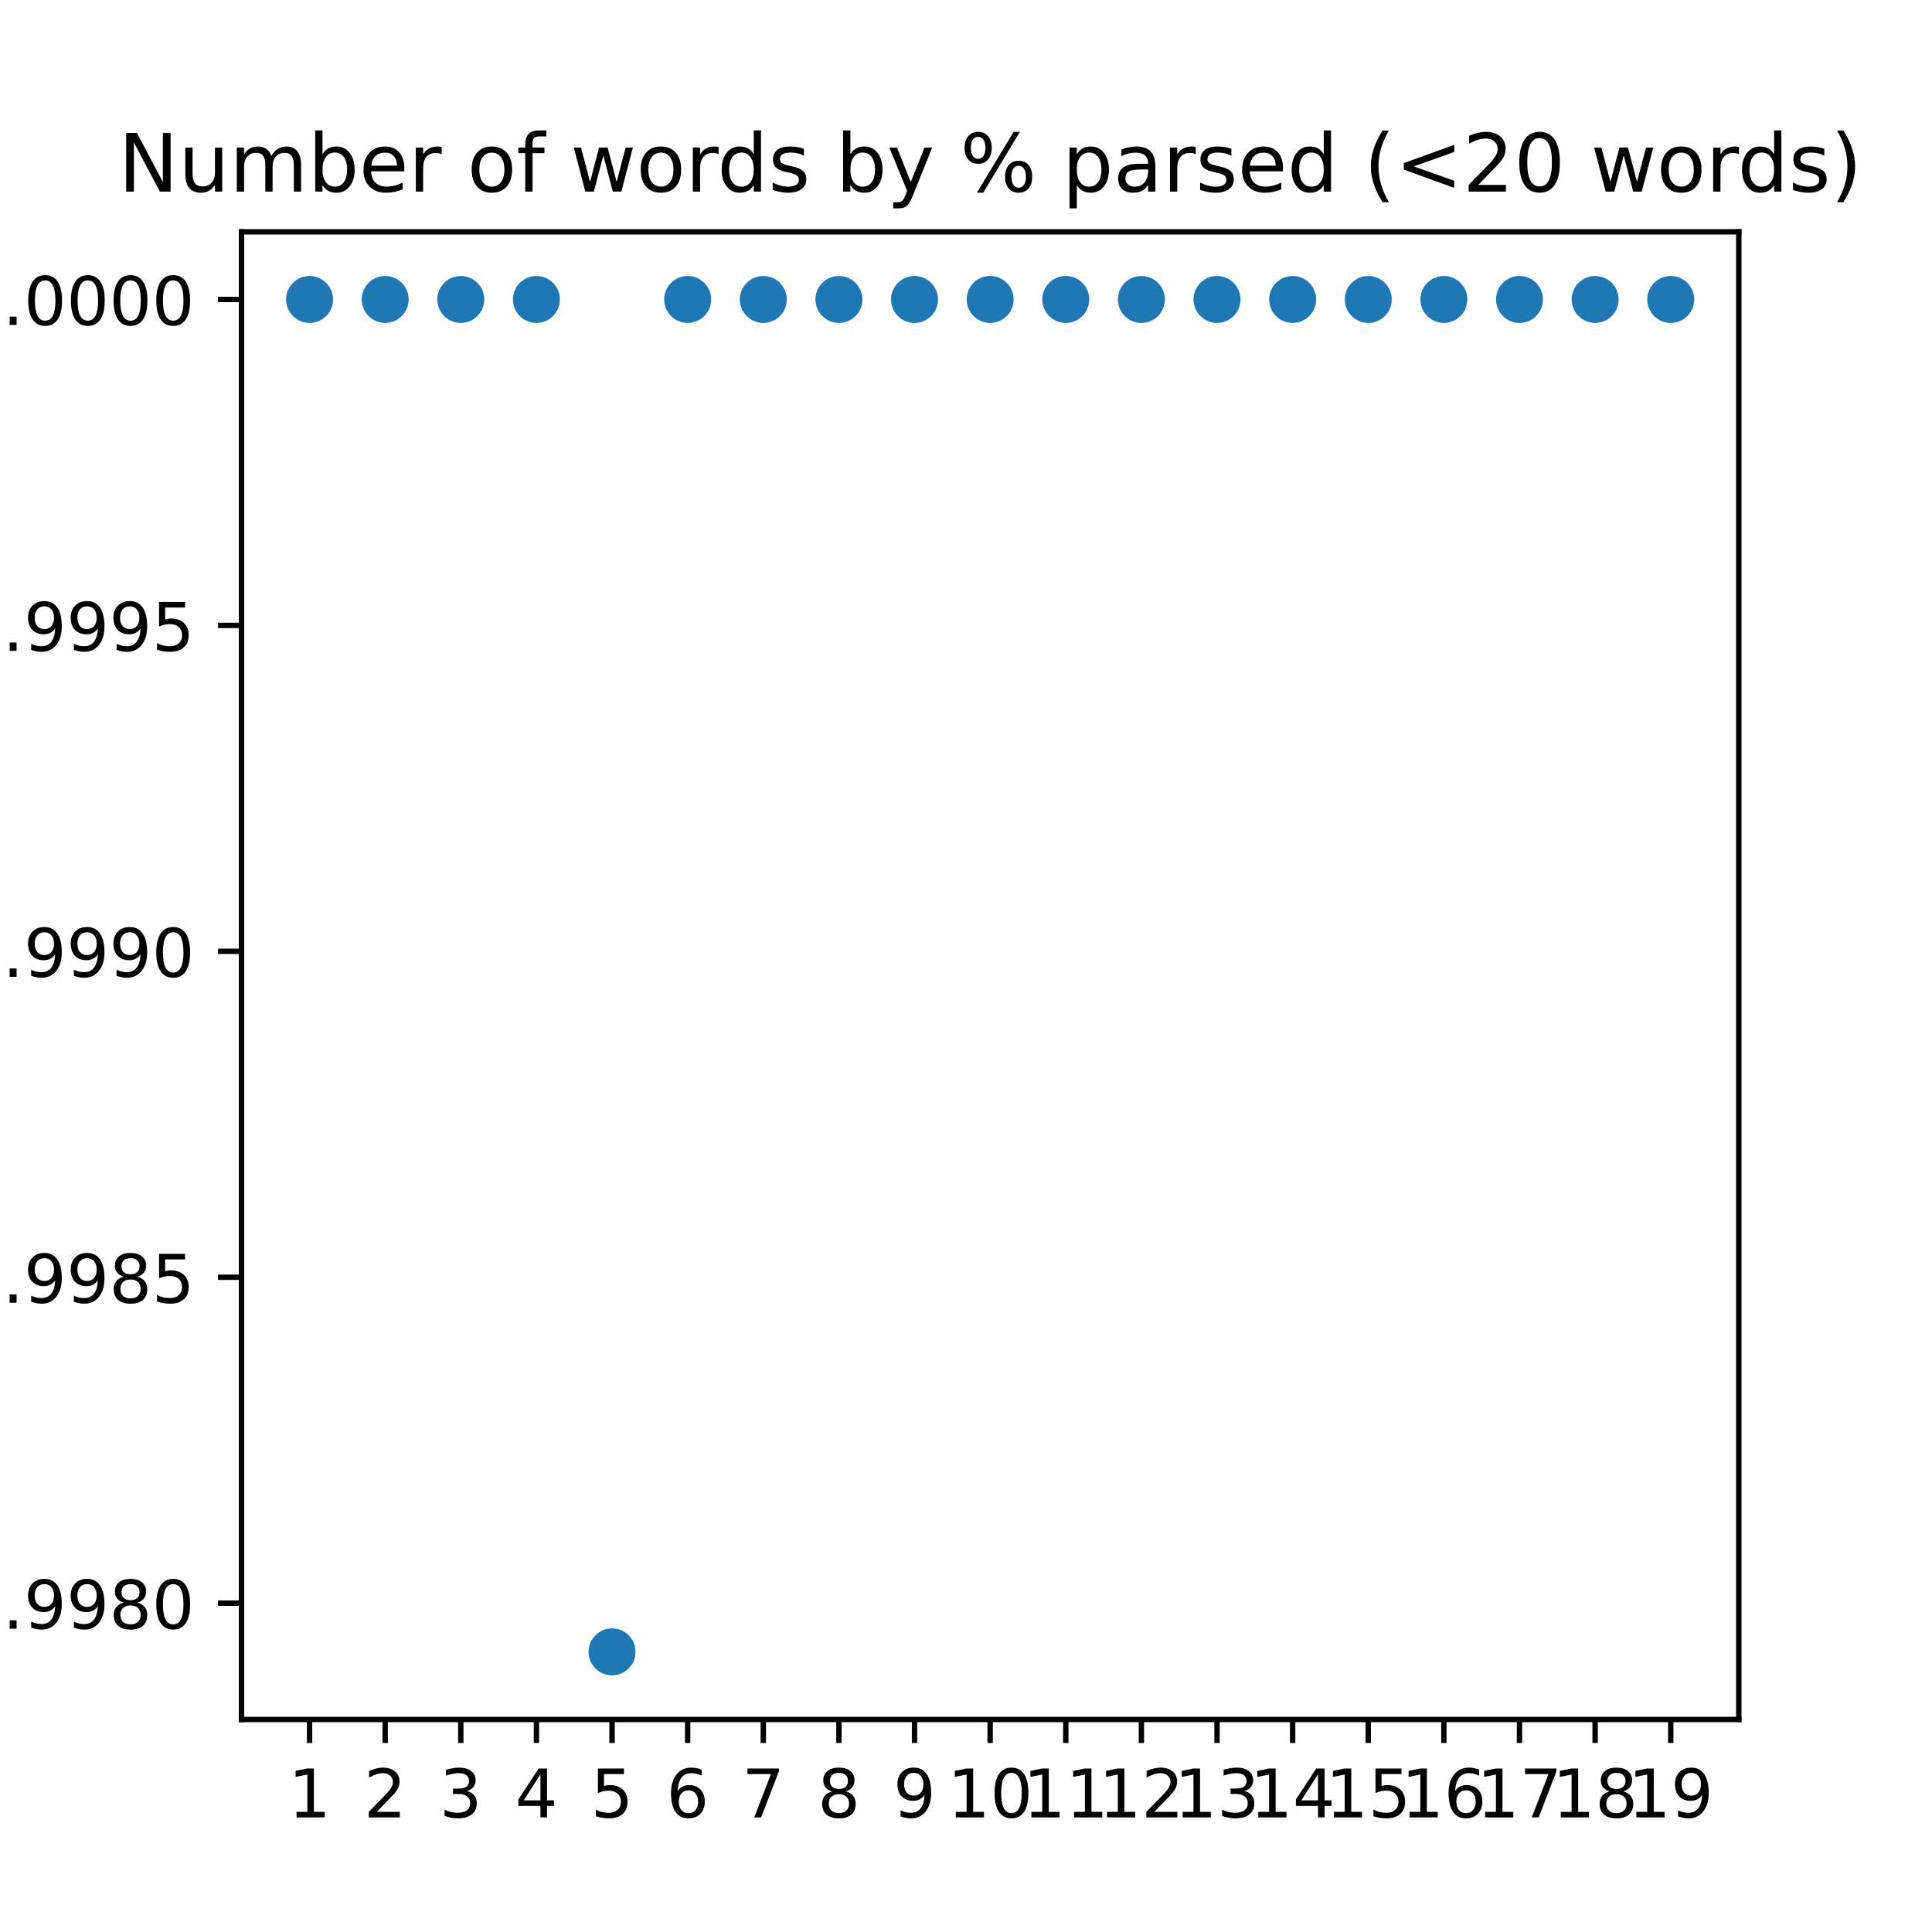
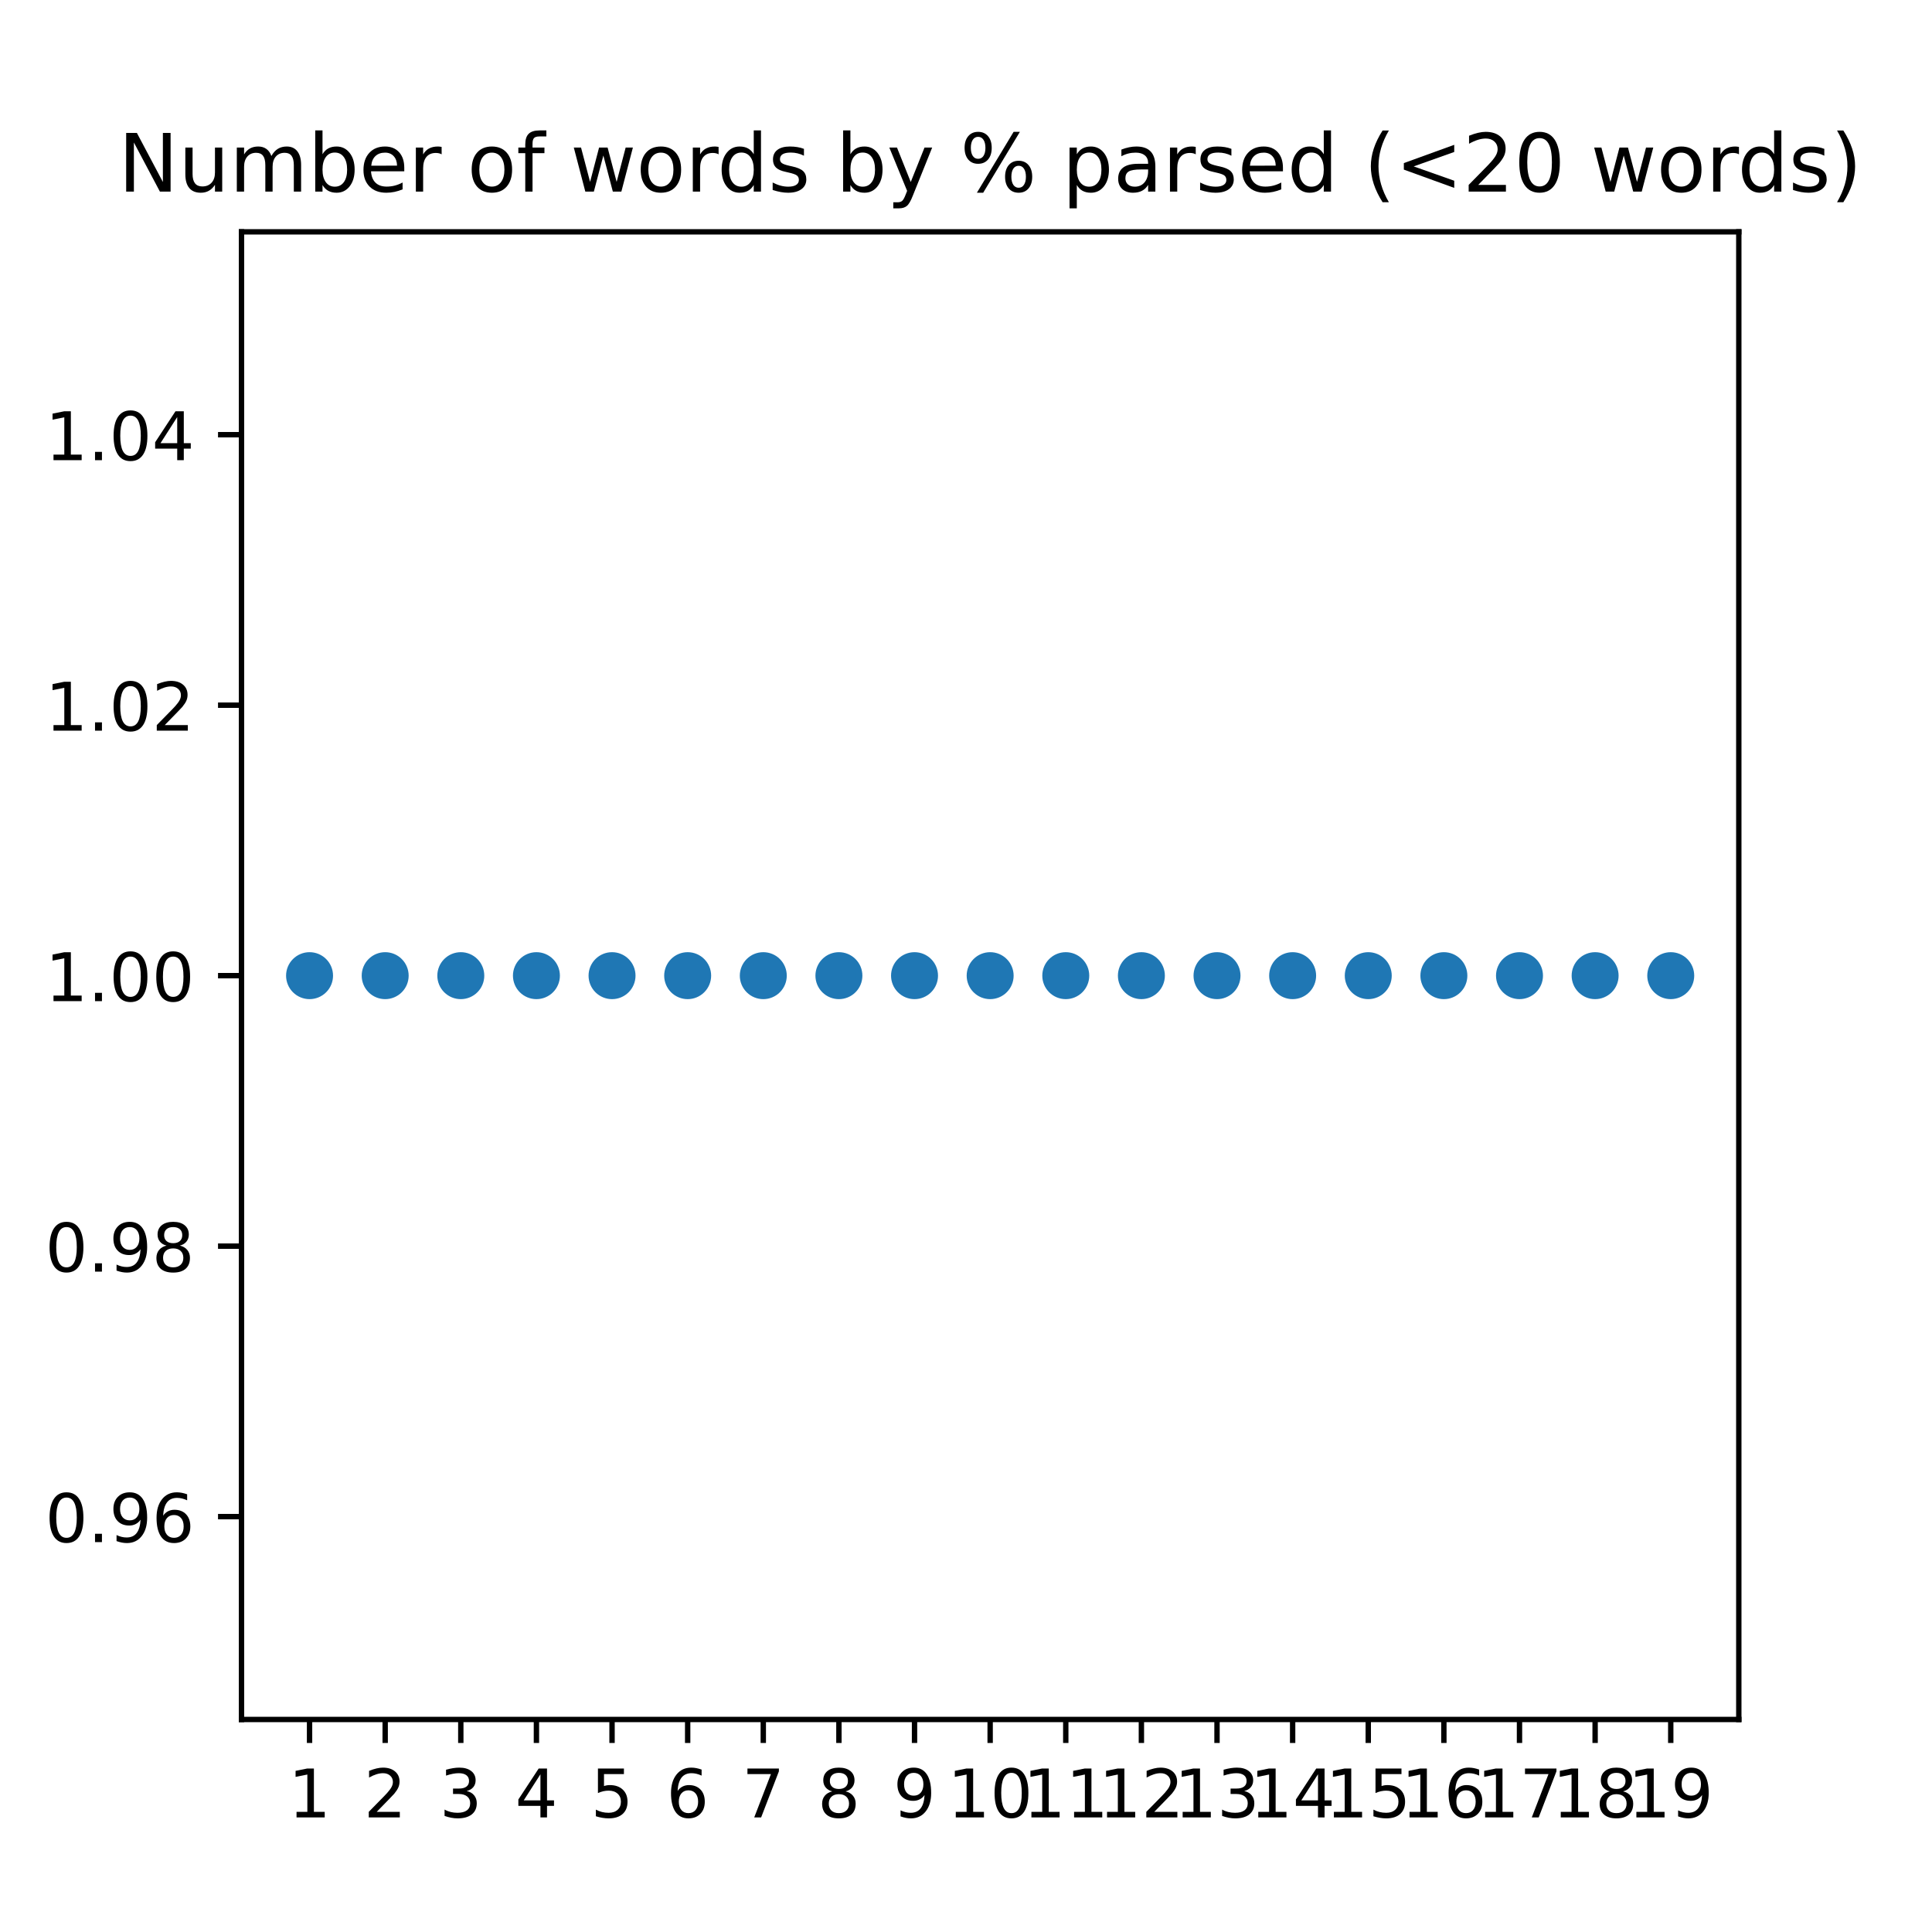
<svg xmlns="http://www.w3.org/2000/svg" xmlns:xlink="http://www.w3.org/1999/xlink" height="288pt" version="1.1" viewBox="0 0 288 288" width="288pt">
  <defs>
    <style type="text/css">*{stroke-linecap:butt;stroke-linejoin:round;}</style>
  </defs>
  <g id="figure_1">
    <g id="patch_1">
      <path d="M 0 288  L 288 288  L 288 0  L 0 0  z " style="fill:#ffffff;" />
    </g>
    <g id="axes_1">
      <g id="patch_2">
        <path d="M 36 256.32  L 259.2 256.32  L 259.2 34.56  L 36 34.56  z " style="fill:#ffffff;" />
      </g>
      <g id="PathCollection_1">
        <defs>
-           <path d="M 0 3  C 0.796 3 1.559 2.684 2.121 2.121  C 2.684 1.559 3 0.796 3 0  C 3 -0.796 2.684 -1.559 2.121 -2.121  C 1.559 -2.684 0.796 -3 0 -3  C -0.796 -3 -1.559 -2.684 -2.121 -2.121  C -2.684 -1.559 -3 -0.796 -3 0  C -3 0.796 -2.684 1.559 -2.121 2.121  C -1.559 2.684 -0.796 3 0 3  z " id="m528d694a65" style="stroke:#1f77b4;" />
+           <path d="M 0 3  C 0.796 3 1.559 2.684 2.121 2.121  C 2.684 1.559 3 0.796 3 0  C 3 -0.796 2.684 -1.559 2.121 -2.121  C 1.559 -2.684 0.796 -3 0 -3  C -0.796 -3 -1.559 -2.684 -2.121 -2.121  C -2.684 -1.559 -3 -0.796 -3 0  C -3 0.796 -2.684 1.559 -2.121 2.121  C -1.559 2.684 -0.796 3 0 3  z " id="m939e8718d6" style="stroke:#1f77b4;" />
        </defs>
-         <g clip-path="url(#p67741cdeef)">
-           <use style="fill:#1f77b4;stroke:#1f77b4;" x="46.145" xlink:href="#m528d694a65" y="44.64" />
-           <use style="fill:#1f77b4;stroke:#1f77b4;" x="57.418" xlink:href="#m528d694a65" y="44.64" />
-           <use style="fill:#1f77b4;stroke:#1f77b4;" x="68.691" xlink:href="#m528d694a65" y="44.64" />
-           <use style="fill:#1f77b4;stroke:#1f77b4;" x="79.964" xlink:href="#m528d694a65" y="44.64" />
-           <use style="fill:#1f77b4;stroke:#1f77b4;" x="91.236" xlink:href="#m528d694a65" y="246.24" />
-           <use style="fill:#1f77b4;stroke:#1f77b4;" x="102.509" xlink:href="#m528d694a65" y="44.64" />
-           <use style="fill:#1f77b4;stroke:#1f77b4;" x="113.782" xlink:href="#m528d694a65" y="44.64" />
-           <use style="fill:#1f77b4;stroke:#1f77b4;" x="125.055" xlink:href="#m528d694a65" y="44.64" />
-           <use style="fill:#1f77b4;stroke:#1f77b4;" x="136.327" xlink:href="#m528d694a65" y="44.64" />
-           <use style="fill:#1f77b4;stroke:#1f77b4;" x="147.6" xlink:href="#m528d694a65" y="44.64" />
-           <use style="fill:#1f77b4;stroke:#1f77b4;" x="158.873" xlink:href="#m528d694a65" y="44.64" />
-           <use style="fill:#1f77b4;stroke:#1f77b4;" x="170.145" xlink:href="#m528d694a65" y="44.64" />
-           <use style="fill:#1f77b4;stroke:#1f77b4;" x="181.418" xlink:href="#m528d694a65" y="44.64" />
-           <use style="fill:#1f77b4;stroke:#1f77b4;" x="192.691" xlink:href="#m528d694a65" y="44.64" />
-           <use style="fill:#1f77b4;stroke:#1f77b4;" x="203.964" xlink:href="#m528d694a65" y="44.64" />
-           <use style="fill:#1f77b4;stroke:#1f77b4;" x="215.236" xlink:href="#m528d694a65" y="44.64" />
-           <use style="fill:#1f77b4;stroke:#1f77b4;" x="226.509" xlink:href="#m528d694a65" y="44.64" />
-           <use style="fill:#1f77b4;stroke:#1f77b4;" x="237.782" xlink:href="#m528d694a65" y="44.64" />
-           <use style="fill:#1f77b4;stroke:#1f77b4;" x="249.055" xlink:href="#m528d694a65" y="44.64" />
+         <g clip-path="url(#p7edd4e31a9)">
+           <use style="fill:#1f77b4;stroke:#1f77b4;" x="46.145" xlink:href="#m939e8718d6" y="145.44" />
+           <use style="fill:#1f77b4;stroke:#1f77b4;" x="57.418" xlink:href="#m939e8718d6" y="145.44" />
+           <use style="fill:#1f77b4;stroke:#1f77b4;" x="68.691" xlink:href="#m939e8718d6" y="145.44" />
+           <use style="fill:#1f77b4;stroke:#1f77b4;" x="79.964" xlink:href="#m939e8718d6" y="145.44" />
+           <use style="fill:#1f77b4;stroke:#1f77b4;" x="91.236" xlink:href="#m939e8718d6" y="145.44" />
+           <use style="fill:#1f77b4;stroke:#1f77b4;" x="102.509" xlink:href="#m939e8718d6" y="145.44" />
+           <use style="fill:#1f77b4;stroke:#1f77b4;" x="113.782" xlink:href="#m939e8718d6" y="145.44" />
+           <use style="fill:#1f77b4;stroke:#1f77b4;" x="125.055" xlink:href="#m939e8718d6" y="145.44" />
+           <use style="fill:#1f77b4;stroke:#1f77b4;" x="136.327" xlink:href="#m939e8718d6" y="145.44" />
+           <use style="fill:#1f77b4;stroke:#1f77b4;" x="147.6" xlink:href="#m939e8718d6" y="145.44" />
+           <use style="fill:#1f77b4;stroke:#1f77b4;" x="158.873" xlink:href="#m939e8718d6" y="145.44" />
+           <use style="fill:#1f77b4;stroke:#1f77b4;" x="170.145" xlink:href="#m939e8718d6" y="145.44" />
+           <use style="fill:#1f77b4;stroke:#1f77b4;" x="181.418" xlink:href="#m939e8718d6" y="145.44" />
+           <use style="fill:#1f77b4;stroke:#1f77b4;" x="192.691" xlink:href="#m939e8718d6" y="145.44" />
+           <use style="fill:#1f77b4;stroke:#1f77b4;" x="203.964" xlink:href="#m939e8718d6" y="145.44" />
+           <use style="fill:#1f77b4;stroke:#1f77b4;" x="215.236" xlink:href="#m939e8718d6" y="145.44" />
+           <use style="fill:#1f77b4;stroke:#1f77b4;" x="226.509" xlink:href="#m939e8718d6" y="145.44" />
+           <use style="fill:#1f77b4;stroke:#1f77b4;" x="237.782" xlink:href="#m939e8718d6" y="145.44" />
+           <use style="fill:#1f77b4;stroke:#1f77b4;" x="249.055" xlink:href="#m939e8718d6" y="145.44" />
        </g>
      </g>
      <g id="matplotlib.axis_1">
        <g id="xtick_1">
          <g id="line2d_1">
            <defs>
-               <path d="M 0 0  L 0 3.5  " id="m599d18ba35" style="stroke:#000000;stroke-width:0.8;" />
+               <path d="M 0 0  L 0 3.5  " id="m19ee08c073" style="stroke:#000000;stroke-width:0.8;" />
            </defs>
            <g>
-               <use style="stroke:#000000;stroke-width:0.8;" x="46.145" xlink:href="#m599d18ba35" y="256.32" />
+               <use style="stroke:#000000;stroke-width:0.8;" x="46.145" xlink:href="#m19ee08c073" y="256.32" />
            </g>
          </g>
          <g id="text_1">
            <g transform="translate(42.9642 270.9184)scale(0.1 -0.1)">
              <defs>
                <path d="M 12.406 8.297  L 28.516 8.297  L 28.516 63.922  L 10.984 60.406  L 10.984 69.391  L 28.422 72.906  L 38.281 72.906  L 38.281 8.297  L 54.391 8.297  L 54.391 0  L 12.406 0  z " id="DejaVuSans-49" />
              </defs>
              <use xlink:href="#DejaVuSans-49" />
            </g>
          </g>
        </g>
        <g id="xtick_2">
          <g id="line2d_2">
            <g>
-               <use style="stroke:#000000;stroke-width:0.8;" x="57.418" xlink:href="#m599d18ba35" y="256.32" />
+               <use style="stroke:#000000;stroke-width:0.8;" x="57.418" xlink:href="#m19ee08c073" y="256.32" />
            </g>
          </g>
          <g id="text_2">
            <g transform="translate(54.23693 270.9184)scale(0.1 -0.1)">
              <defs>
                <path d="M 19.188 8.297  L 53.609 8.297  L 53.609 0  L 7.328 0  L 7.328 8.297  Q 12.938 14.109 22.625 23.891  Q 32.328 33.688 34.812 36.531  Q 39.547 41.844 41.422 45.531  Q 43.312 49.219 43.312 52.781  Q 43.312 58.594 39.234 62.25  Q 35.156 65.922 28.609 65.922  Q 23.969 65.922 18.812 64.312  Q 13.672 62.703 7.812 59.422  L 7.812 69.391  Q 13.766 71.781 18.938 73  Q 24.125 74.219 28.422 74.219  Q 39.75 74.219 46.484 68.547  Q 53.219 62.891 53.219 53.422  Q 53.219 48.922 51.531 44.891  Q 49.859 40.875 45.406 35.406  Q 44.188 33.984 37.641 27.219  Q 31.109 20.453 19.188 8.297  z " id="DejaVuSans-50" />
              </defs>
              <use xlink:href="#DejaVuSans-50" />
            </g>
          </g>
        </g>
        <g id="xtick_3">
          <g id="line2d_3">
            <g>
-               <use style="stroke:#000000;stroke-width:0.8;" x="68.691" xlink:href="#m599d18ba35" y="256.32" />
+               <use style="stroke:#000000;stroke-width:0.8;" x="68.691" xlink:href="#m19ee08c073" y="256.32" />
            </g>
          </g>
          <g id="text_3">
            <g transform="translate(65.50966 270.9184)scale(0.1 -0.1)">
              <defs>
                <path d="M 40.578 39.312  Q 47.656 37.797 51.625 33  Q 55.609 28.219 55.609 21.188  Q 55.609 10.406 48.188 4.484  Q 40.766 -1.422 27.094 -1.422  Q 22.516 -1.422 17.656 -0.516  Q 12.797 0.391 7.625 2.203  L 7.625 11.719  Q 11.719 9.328 16.594 8.109  Q 21.484 6.891 26.812 6.891  Q 36.078 6.891 40.938 10.547  Q 45.797 14.203 45.797 21.188  Q 45.797 27.641 41.281 31.266  Q 36.766 34.906 28.719 34.906  L 20.219 34.906  L 20.219 43.016  L 29.109 43.016  Q 36.375 43.016 40.234 45.922  Q 44.094 48.828 44.094 54.297  Q 44.094 59.906 40.109 62.906  Q 36.141 65.922 28.719 65.922  Q 24.656 65.922 20.016 65.031  Q 15.375 64.156 9.812 62.312  L 9.812 71.094  Q 15.438 72.656 20.344 73.438  Q 25.25 74.219 29.594 74.219  Q 40.828 74.219 47.359 69.109  Q 53.906 64.016 53.906 55.328  Q 53.906 49.266 50.438 45.094  Q 46.969 40.922 40.578 39.312  z " id="DejaVuSans-51" />
              </defs>
              <use xlink:href="#DejaVuSans-51" />
            </g>
          </g>
        </g>
        <g id="xtick_4">
          <g id="line2d_4">
            <g>
-               <use style="stroke:#000000;stroke-width:0.8;" x="79.964" xlink:href="#m599d18ba35" y="256.32" />
+               <use style="stroke:#000000;stroke-width:0.8;" x="79.964" xlink:href="#m19ee08c073" y="256.32" />
            </g>
          </g>
          <g id="text_4">
            <g transform="translate(76.78239 270.9184)scale(0.1 -0.1)">
              <defs>
                <path d="M 37.797 64.312  L 12.891 25.391  L 37.797 25.391  z M 35.203 72.906  L 47.609 72.906  L 47.609 25.391  L 58.016 25.391  L 58.016 17.188  L 47.609 17.188  L 47.609 0  L 37.797 0  L 37.797 17.188  L 4.891 17.188  L 4.891 26.703  z " id="DejaVuSans-52" />
              </defs>
              <use xlink:href="#DejaVuSans-52" />
            </g>
          </g>
        </g>
        <g id="xtick_5">
          <g id="line2d_5">
            <g>
-               <use style="stroke:#000000;stroke-width:0.8;" x="91.236" xlink:href="#m599d18ba35" y="256.32" />
+               <use style="stroke:#000000;stroke-width:0.8;" x="91.236" xlink:href="#m19ee08c073" y="256.32" />
            </g>
          </g>
          <g id="text_5">
            <g transform="translate(88.05511 270.9184)scale(0.1 -0.1)">
              <defs>
                <path d="M 10.797 72.906  L 49.516 72.906  L 49.516 64.594  L 19.828 64.594  L 19.828 46.734  Q 21.969 47.469 24.109 47.828  Q 26.266 48.188 28.422 48.188  Q 40.625 48.188 47.75 41.5  Q 54.891 34.812 54.891 23.391  Q 54.891 11.625 47.562 5.094  Q 40.234 -1.422 26.906 -1.422  Q 22.312 -1.422 17.547 -0.641  Q 12.797 0.141 7.719 1.703  L 7.719 11.625  Q 12.109 9.234 16.797 8.062  Q 21.484 6.891 26.703 6.891  Q 35.156 6.891 40.078 11.328  Q 45.016 15.766 45.016 23.391  Q 45.016 31 40.078 35.438  Q 35.156 39.891 26.703 39.891  Q 22.75 39.891 18.812 39.016  Q 14.891 38.141 10.797 36.281  z " id="DejaVuSans-53" />
              </defs>
              <use xlink:href="#DejaVuSans-53" />
            </g>
          </g>
        </g>
        <g id="xtick_6">
          <g id="line2d_6">
            <g>
-               <use style="stroke:#000000;stroke-width:0.8;" x="102.509" xlink:href="#m599d18ba35" y="256.32" />
+               <use style="stroke:#000000;stroke-width:0.8;" x="102.509" xlink:href="#m19ee08c073" y="256.32" />
            </g>
          </g>
          <g id="text_6">
            <g transform="translate(99.32784 270.9184)scale(0.1 -0.1)">
              <defs>
                <path d="M 33.016 40.375  Q 26.375 40.375 22.484 35.828  Q 18.609 31.297 18.609 23.391  Q 18.609 15.531 22.484 10.953  Q 26.375 6.391 33.016 6.391  Q 39.656 6.391 43.531 10.953  Q 47.406 15.531 47.406 23.391  Q 47.406 31.297 43.531 35.828  Q 39.656 40.375 33.016 40.375  z M 52.594 71.297  L 52.594 62.312  Q 48.875 64.062 45.094 64.984  Q 41.312 65.922 37.594 65.922  Q 27.828 65.922 22.672 59.328  Q 17.531 52.734 16.797 39.406  Q 19.672 43.656 24.016 45.922  Q 28.375 48.188 33.594 48.188  Q 44.578 48.188 50.953 41.516  Q 57.328 34.859 57.328 23.391  Q 57.328 12.156 50.688 5.359  Q 44.047 -1.422 33.016 -1.422  Q 20.359 -1.422 13.672 8.266  Q 6.984 17.969 6.984 36.375  Q 6.984 53.656 15.188 63.938  Q 23.391 74.219 37.203 74.219  Q 40.922 74.219 44.703 73.484  Q 48.484 72.75 52.594 71.297  z " id="DejaVuSans-54" />
              </defs>
              <use xlink:href="#DejaVuSans-54" />
            </g>
          </g>
        </g>
        <g id="xtick_7">
          <g id="line2d_7">
            <g>
-               <use style="stroke:#000000;stroke-width:0.8;" x="113.782" xlink:href="#m599d18ba35" y="256.32" />
+               <use style="stroke:#000000;stroke-width:0.8;" x="113.782" xlink:href="#m19ee08c073" y="256.32" />
            </g>
          </g>
          <g id="text_7">
            <g transform="translate(110.6006 270.9184)scale(0.1 -0.1)">
              <defs>
                <path d="M 8.203 72.906  L 55.078 72.906  L 55.078 68.703  L 28.609 0  L 18.312 0  L 43.219 64.594  L 8.203 64.594  z " id="DejaVuSans-55" />
              </defs>
              <use xlink:href="#DejaVuSans-55" />
            </g>
          </g>
        </g>
        <g id="xtick_8">
          <g id="line2d_8">
            <g>
-               <use style="stroke:#000000;stroke-width:0.8;" x="125.055" xlink:href="#m599d18ba35" y="256.32" />
+               <use style="stroke:#000000;stroke-width:0.8;" x="125.055" xlink:href="#m19ee08c073" y="256.32" />
            </g>
          </g>
          <g id="text_8">
            <g transform="translate(121.8733 270.9184)scale(0.1 -0.1)">
              <defs>
                <path d="M 31.781 34.625  Q 24.75 34.625 20.719 30.859  Q 16.703 27.094 16.703 20.516  Q 16.703 13.922 20.719 10.156  Q 24.75 6.391 31.781 6.391  Q 38.812 6.391 42.859 10.172  Q 46.922 13.969 46.922 20.516  Q 46.922 27.094 42.891 30.859  Q 38.875 34.625 31.781 34.625  z M 21.922 38.812  Q 15.578 40.375 12.031 44.719  Q 8.5 49.078 8.5 55.328  Q 8.5 64.062 14.719 69.141  Q 20.953 74.219 31.781 74.219  Q 42.672 74.219 48.875 69.141  Q 55.078 64.062 55.078 55.328  Q 55.078 49.078 51.531 44.719  Q 48 40.375 41.703 38.812  Q 48.828 37.156 52.797 32.312  Q 56.781 27.484 56.781 20.516  Q 56.781 9.906 50.312 4.234  Q 43.844 -1.422 31.781 -1.422  Q 19.734 -1.422 13.25 4.234  Q 6.781 9.906 6.781 20.516  Q 6.781 27.484 10.781 32.312  Q 14.797 37.156 21.922 38.812  z M 18.312 54.391  Q 18.312 48.734 21.844 45.562  Q 25.391 42.391 31.781 42.391  Q 38.141 42.391 41.719 45.562  Q 45.312 48.734 45.312 54.391  Q 45.312 60.062 41.719 63.234  Q 38.141 66.406 31.781 66.406  Q 25.391 66.406 21.844 63.234  Q 18.312 60.062 18.312 54.391  z " id="DejaVuSans-56" />
              </defs>
              <use xlink:href="#DejaVuSans-56" />
            </g>
          </g>
        </g>
        <g id="xtick_9">
          <g id="line2d_9">
            <g>
-               <use style="stroke:#000000;stroke-width:0.8;" x="136.327" xlink:href="#m599d18ba35" y="256.32" />
+               <use style="stroke:#000000;stroke-width:0.8;" x="136.327" xlink:href="#m19ee08c073" y="256.32" />
            </g>
          </g>
          <g id="text_9">
            <g transform="translate(133.146 270.9184)scale(0.1 -0.1)">
              <defs>
                <path d="M 10.984 1.516  L 10.984 10.5  Q 14.703 8.734 18.5 7.812  Q 22.312 6.891 25.984 6.891  Q 35.75 6.891 40.891 13.453  Q 46.047 20.016 46.781 33.406  Q 43.953 29.203 39.594 26.953  Q 35.25 24.703 29.984 24.703  Q 19.047 24.703 12.672 31.312  Q 6.297 37.938 6.297 49.422  Q 6.297 60.641 12.938 67.422  Q 19.578 74.219 30.609 74.219  Q 43.266 74.219 49.922 64.516  Q 56.594 54.828 56.594 36.375  Q 56.594 19.141 48.406 8.859  Q 40.234 -1.422 26.422 -1.422  Q 22.703 -1.422 18.891 -0.688  Q 15.094 0.047 10.984 1.516  z M 30.609 32.422  Q 37.25 32.422 41.125 36.953  Q 45.016 41.5 45.016 49.422  Q 45.016 57.281 41.125 61.844  Q 37.25 66.406 30.609 66.406  Q 23.969 66.406 20.094 61.844  Q 16.219 57.281 16.219 49.422  Q 16.219 41.5 20.094 36.953  Q 23.969 32.422 30.609 32.422  z " id="DejaVuSans-57" />
              </defs>
              <use xlink:href="#DejaVuSans-57" />
            </g>
          </g>
        </g>
        <g id="xtick_10">
          <g id="line2d_10">
            <g>
-               <use style="stroke:#000000;stroke-width:0.8;" x="147.6" xlink:href="#m599d18ba35" y="256.32" />
+               <use style="stroke:#000000;stroke-width:0.8;" x="147.6" xlink:href="#m19ee08c073" y="256.32" />
            </g>
          </g>
          <g id="text_10">
            <g transform="translate(141.2375 270.9184)scale(0.1 -0.1)">
              <defs>
                <path d="M 31.781 66.406  Q 24.172 66.406 20.328 58.906  Q 16.5 51.422 16.5 36.375  Q 16.5 21.391 20.328 13.891  Q 24.172 6.391 31.781 6.391  Q 39.453 6.391 43.281 13.891  Q 47.125 21.391 47.125 36.375  Q 47.125 51.422 43.281 58.906  Q 39.453 66.406 31.781 66.406  z M 31.781 74.219  Q 44.047 74.219 50.516 64.516  Q 56.984 54.828 56.984 36.375  Q 56.984 17.969 50.516 8.266  Q 44.047 -1.422 31.781 -1.422  Q 19.531 -1.422 13.062 8.266  Q 6.594 17.969 6.594 36.375  Q 6.594 54.828 13.062 64.516  Q 19.531 74.219 31.781 74.219  z " id="DejaVuSans-48" />
              </defs>
              <use xlink:href="#DejaVuSans-49" />
              <use x="63.623" xlink:href="#DejaVuSans-48" />
            </g>
          </g>
        </g>
        <g id="xtick_11">
          <g id="line2d_11">
            <g>
-               <use style="stroke:#000000;stroke-width:0.8;" x="158.873" xlink:href="#m599d18ba35" y="256.32" />
+               <use style="stroke:#000000;stroke-width:0.8;" x="158.873" xlink:href="#m19ee08c073" y="256.32" />
            </g>
          </g>
          <g id="text_11">
            <g transform="translate(152.5102 270.9184)scale(0.1 -0.1)">
              <use xlink:href="#DejaVuSans-49" />
              <use x="63.623" xlink:href="#DejaVuSans-49" />
            </g>
          </g>
        </g>
        <g id="xtick_12">
          <g id="line2d_12">
            <g>
-               <use style="stroke:#000000;stroke-width:0.8;" x="170.145" xlink:href="#m599d18ba35" y="256.32" />
+               <use style="stroke:#000000;stroke-width:0.8;" x="170.145" xlink:href="#m19ee08c073" y="256.32" />
            </g>
          </g>
          <g id="text_12">
            <g transform="translate(163.783 270.9184)scale(0.1 -0.1)">
              <use xlink:href="#DejaVuSans-49" />
              <use x="63.623" xlink:href="#DejaVuSans-50" />
            </g>
          </g>
        </g>
        <g id="xtick_13">
          <g id="line2d_13">
            <g>
-               <use style="stroke:#000000;stroke-width:0.8;" x="181.418" xlink:href="#m599d18ba35" y="256.32" />
+               <use style="stroke:#000000;stroke-width:0.8;" x="181.418" xlink:href="#m19ee08c073" y="256.32" />
            </g>
          </g>
          <g id="text_13">
            <g transform="translate(175.0557 270.9184)scale(0.1 -0.1)">
              <use xlink:href="#DejaVuSans-49" />
              <use x="63.623" xlink:href="#DejaVuSans-51" />
            </g>
          </g>
        </g>
        <g id="xtick_14">
          <g id="line2d_14">
            <g>
-               <use style="stroke:#000000;stroke-width:0.8;" x="192.691" xlink:href="#m599d18ba35" y="256.32" />
+               <use style="stroke:#000000;stroke-width:0.8;" x="192.691" xlink:href="#m19ee08c073" y="256.32" />
            </g>
          </g>
          <g id="text_14">
            <g transform="translate(186.3284 270.9184)scale(0.1 -0.1)">
              <use xlink:href="#DejaVuSans-49" />
              <use x="63.623" xlink:href="#DejaVuSans-52" />
            </g>
          </g>
        </g>
        <g id="xtick_15">
          <g id="line2d_15">
            <g>
-               <use style="stroke:#000000;stroke-width:0.8;" x="203.964" xlink:href="#m599d18ba35" y="256.32" />
+               <use style="stroke:#000000;stroke-width:0.8;" x="203.964" xlink:href="#m19ee08c073" y="256.32" />
            </g>
          </g>
          <g id="text_15">
            <g transform="translate(197.6011 270.9184)scale(0.1 -0.1)">
              <use xlink:href="#DejaVuSans-49" />
              <use x="63.623" xlink:href="#DejaVuSans-53" />
            </g>
          </g>
        </g>
        <g id="xtick_16">
          <g id="line2d_16">
            <g>
-               <use style="stroke:#000000;stroke-width:0.8;" x="215.236" xlink:href="#m599d18ba35" y="256.32" />
+               <use style="stroke:#000000;stroke-width:0.8;" x="215.236" xlink:href="#m19ee08c073" y="256.32" />
            </g>
          </g>
          <g id="text_16">
            <g transform="translate(208.8739 270.9184)scale(0.1 -0.1)">
              <use xlink:href="#DejaVuSans-49" />
              <use x="63.623" xlink:href="#DejaVuSans-54" />
            </g>
          </g>
        </g>
        <g id="xtick_17">
          <g id="line2d_17">
            <g>
-               <use style="stroke:#000000;stroke-width:0.8;" x="226.509" xlink:href="#m599d18ba35" y="256.32" />
+               <use style="stroke:#000000;stroke-width:0.8;" x="226.509" xlink:href="#m19ee08c073" y="256.32" />
            </g>
          </g>
          <g id="text_17">
            <g transform="translate(220.1466 270.9184)scale(0.1 -0.1)">
              <use xlink:href="#DejaVuSans-49" />
              <use x="63.623" xlink:href="#DejaVuSans-55" />
            </g>
          </g>
        </g>
        <g id="xtick_18">
          <g id="line2d_18">
            <g>
-               <use style="stroke:#000000;stroke-width:0.8;" x="237.782" xlink:href="#m599d18ba35" y="256.32" />
+               <use style="stroke:#000000;stroke-width:0.8;" x="237.782" xlink:href="#m19ee08c073" y="256.32" />
            </g>
          </g>
          <g id="text_18">
            <g transform="translate(231.4193 270.9184)scale(0.1 -0.1)">
              <use xlink:href="#DejaVuSans-49" />
              <use x="63.623" xlink:href="#DejaVuSans-56" />
            </g>
          </g>
        </g>
        <g id="xtick_19">
          <g id="line2d_19">
            <g>
-               <use style="stroke:#000000;stroke-width:0.8;" x="249.055" xlink:href="#m599d18ba35" y="256.32" />
+               <use style="stroke:#000000;stroke-width:0.8;" x="249.055" xlink:href="#m19ee08c073" y="256.32" />
            </g>
          </g>
          <g id="text_19">
            <g transform="translate(242.692 270.9184)scale(0.1 -0.1)">
              <use xlink:href="#DejaVuSans-49" />
              <use x="63.623" xlink:href="#DejaVuSans-57" />
            </g>
          </g>
        </g>
      </g>
      <g id="matplotlib.axis_2">
        <g id="ytick_1">
          <g id="line2d_20">
            <defs>
-               <path d="M 0 0  L -3.5 0  " id="ma826d46028" style="stroke:#000000;stroke-width:0.8;" />
+               <path d="M 0 0  L -3.5 0  " id="md718baa835" style="stroke:#000000;stroke-width:0.8;" />
            </defs>
            <g>
-               <use style="stroke:#000000;stroke-width:0.8;" x="36" xlink:href="#ma826d46028" y="238.982" />
+               <use style="stroke:#000000;stroke-width:0.8;" x="36" xlink:href="#md718baa835" y="226.08" />
            </g>
          </g>
          <g id="text_20">
-             <g transform="translate(-5.990625 242.7816)scale(0.1 -0.1)">
+             <g transform="translate(6.734375 229.8792)scale(0.1 -0.1)">
              <defs>
                <path d="M 10.688 12.406  L 21 12.406  L 21 0  L 10.688 0  z " id="DejaVuSans-46" />
              </defs>
              <use xlink:href="#DejaVuSans-48" />
              <use x="63.623" xlink:href="#DejaVuSans-46" />
              <use x="95.41" xlink:href="#DejaVuSans-57" />
-               <use x="159.033" xlink:href="#DejaVuSans-57" />
-               <use x="222.656" xlink:href="#DejaVuSans-56" />
-               <use x="286.279" xlink:href="#DejaVuSans-48" />
+               <use x="159.033" xlink:href="#DejaVuSans-54" />
            </g>
          </g>
        </g>
        <g id="ytick_2">
          <g id="line2d_21">
            <g>
-               <use style="stroke:#000000;stroke-width:0.8;" x="36" xlink:href="#ma826d46028" y="190.397" />
+               <use style="stroke:#000000;stroke-width:0.8;" x="36" xlink:href="#md718baa835" y="185.76" />
            </g>
          </g>
          <g id="text_21">
-             <g transform="translate(-5.990625 194.196)scale(0.1 -0.1)">
+             <g transform="translate(6.734375 189.5592)scale(0.1 -0.1)">
              <use xlink:href="#DejaVuSans-48" />
              <use x="63.623" xlink:href="#DejaVuSans-46" />
              <use x="95.41" xlink:href="#DejaVuSans-57" />
-               <use x="159.033" xlink:href="#DejaVuSans-57" />
-               <use x="222.656" xlink:href="#DejaVuSans-56" />
-               <use x="286.279" xlink:href="#DejaVuSans-53" />
+               <use x="159.033" xlink:href="#DejaVuSans-56" />
            </g>
          </g>
        </g>
        <g id="ytick_3">
          <g id="line2d_22">
            <g>
-               <use style="stroke:#000000;stroke-width:0.8;" x="36" xlink:href="#ma826d46028" y="141.811" />
+               <use style="stroke:#000000;stroke-width:0.8;" x="36" xlink:href="#md718baa835" y="145.44" />
            </g>
          </g>
          <g id="text_22">
-             <g transform="translate(-5.990625 145.6104)scale(0.1 -0.1)">
-               <use xlink:href="#DejaVuSans-48" />
-               <use x="63.623" xlink:href="#DejaVuSans-46" />
-               <use x="95.41" xlink:href="#DejaVuSans-57" />
-               <use x="159.033" xlink:href="#DejaVuSans-57" />
-               <use x="222.656" xlink:href="#DejaVuSans-57" />
-               <use x="286.279" xlink:href="#DejaVuSans-48" />
-             </g>
-           </g>
-         </g>
-         <g id="ytick_4">
-           <g id="line2d_23">
-             <g>
-               <use style="stroke:#000000;stroke-width:0.8;" x="36" xlink:href="#ma826d46028" y="93.226" />
-             </g>
-           </g>
-           <g id="text_23">
-             <g transform="translate(-5.990625 97.02482)scale(0.1 -0.1)">
-               <use xlink:href="#DejaVuSans-48" />
-               <use x="63.623" xlink:href="#DejaVuSans-46" />
-               <use x="95.41" xlink:href="#DejaVuSans-57" />
-               <use x="159.033" xlink:href="#DejaVuSans-57" />
-               <use x="222.656" xlink:href="#DejaVuSans-57" />
-               <use x="286.279" xlink:href="#DejaVuSans-53" />
-             </g>
-           </g>
-         </g>
-         <g id="ytick_5">
-           <g id="line2d_24">
-             <g>
-               <use style="stroke:#000000;stroke-width:0.8;" x="36" xlink:href="#ma826d46028" y="44.64" />
-             </g>
-           </g>
-           <g id="text_24">
-             <g transform="translate(-5.990625 48.43922)scale(0.1 -0.1)">
+             <g transform="translate(6.734375 149.2392)scale(0.1 -0.1)">
              <use xlink:href="#DejaVuSans-49" />
              <use x="63.623" xlink:href="#DejaVuSans-46" />
              <use x="95.41" xlink:href="#DejaVuSans-48" />
              <use x="159.033" xlink:href="#DejaVuSans-48" />
-               <use x="222.656" xlink:href="#DejaVuSans-48" />
-               <use x="286.279" xlink:href="#DejaVuSans-48" />
+             </g>
+           </g>
+         </g>
+         <g id="ytick_4">
+           <g id="line2d_23">
+             <g>
+               <use style="stroke:#000000;stroke-width:0.8;" x="36" xlink:href="#md718baa835" y="105.12" />
+             </g>
+           </g>
+           <g id="text_23">
+             <g transform="translate(6.734375 108.9192)scale(0.1 -0.1)">
+               <use xlink:href="#DejaVuSans-49" />
+               <use x="63.623" xlink:href="#DejaVuSans-46" />
+               <use x="95.41" xlink:href="#DejaVuSans-48" />
+               <use x="159.033" xlink:href="#DejaVuSans-50" />
+             </g>
+           </g>
+         </g>
+         <g id="ytick_5">
+           <g id="line2d_24">
+             <g>
+               <use style="stroke:#000000;stroke-width:0.8;" x="36" xlink:href="#md718baa835" y="64.8" />
+             </g>
+           </g>
+           <g id="text_24">
+             <g transform="translate(6.734375 68.59922)scale(0.1 -0.1)">
+               <use xlink:href="#DejaVuSans-49" />
+               <use x="63.623" xlink:href="#DejaVuSans-46" />
+               <use x="95.41" xlink:href="#DejaVuSans-48" />
+               <use x="159.033" xlink:href="#DejaVuSans-52" />
            </g>
          </g>
        </g>
      </g>
      <g id="patch_3">
        <path d="M 36 256.32  L 36 34.56  " style="fill:none;stroke:#000000;stroke-linecap:square;stroke-linejoin:miter;stroke-width:0.8;" />
      </g>
      <g id="patch_4">
        <path d="M 259.2 256.32  L 259.2 34.56  " style="fill:none;stroke:#000000;stroke-linecap:square;stroke-linejoin:miter;stroke-width:0.8;" />
      </g>
      <g id="patch_5">
        <path d="M 36 256.32  L 259.2 256.32  " style="fill:none;stroke:#000000;stroke-linecap:square;stroke-linejoin:miter;stroke-width:0.8;" />
      </g>
      <g id="patch_6">
        <path d="M 36 34.56  L 259.2 34.56  " style="fill:none;stroke:#000000;stroke-linecap:square;stroke-linejoin:miter;stroke-width:0.8;" />
      </g>
      <g id="text_25">
        <g transform="translate(17.63156 28.56)scale(0.12 -0.12)">
          <defs>
            <path d="M 9.812 72.906  L 23.094 72.906  L 55.422 11.922  L 55.422 72.906  L 64.984 72.906  L 64.984 0  L 51.703 0  L 19.391 60.984  L 19.391 0  L 9.812 0  z " id="DejaVuSans-78" />
            <path d="M 8.5 21.578  L 8.5 54.688  L 17.484 54.688  L 17.484 21.922  Q 17.484 14.156 20.5 10.266  Q 23.531 6.391 29.594 6.391  Q 36.859 6.391 41.078 11.031  Q 45.312 15.672 45.312 23.688  L 45.312 54.688  L 54.297 54.688  L 54.297 0  L 45.312 0  L 45.312 8.406  Q 42.047 3.422 37.719 1  Q 33.406 -1.422 27.688 -1.422  Q 18.266 -1.422 13.375 4.438  Q 8.5 10.297 8.5 21.578  z M 31.109 56  z " id="DejaVuSans-117" />
            <path d="M 52 44.188  Q 55.375 50.25 60.062 53.125  Q 64.75 56 71.094 56  Q 79.641 56 84.281 50.016  Q 88.922 44.047 88.922 33.016  L 88.922 0  L 79.891 0  L 79.891 32.719  Q 79.891 40.578 77.094 44.375  Q 74.312 48.188 68.609 48.188  Q 61.625 48.188 57.562 43.547  Q 53.516 38.922 53.516 30.906  L 53.516 0  L 44.484 0  L 44.484 32.719  Q 44.484 40.625 41.703 44.406  Q 38.922 48.188 33.109 48.188  Q 26.219 48.188 22.156 43.531  Q 18.109 38.875 18.109 30.906  L 18.109 0  L 9.078 0  L 9.078 54.688  L 18.109 54.688  L 18.109 46.188  Q 21.188 51.219 25.484 53.609  Q 29.781 56 35.688 56  Q 41.656 56 45.828 52.969  Q 50 49.953 52 44.188  z " id="DejaVuSans-109" />
            <path d="M 48.688 27.297  Q 48.688 37.203 44.609 42.844  Q 40.531 48.484 33.406 48.484  Q 26.266 48.484 22.188 42.844  Q 18.109 37.203 18.109 27.297  Q 18.109 17.391 22.188 11.75  Q 26.266 6.109 33.406 6.109  Q 40.531 6.109 44.609 11.75  Q 48.688 17.391 48.688 27.297  z M 18.109 46.391  Q 20.953 51.266 25.266 53.625  Q 29.594 56 35.594 56  Q 45.562 56 51.781 48.094  Q 58.016 40.188 58.016 27.297  Q 58.016 14.406 51.781 6.484  Q 45.562 -1.422 35.594 -1.422  Q 29.594 -1.422 25.266 0.953  Q 20.953 3.328 18.109 8.203  L 18.109 0  L 9.078 0  L 9.078 75.984  L 18.109 75.984  z " id="DejaVuSans-98" />
            <path d="M 56.203 29.594  L 56.203 25.203  L 14.891 25.203  Q 15.484 15.922 20.484 11.062  Q 25.484 6.203 34.422 6.203  Q 39.594 6.203 44.453 7.469  Q 49.312 8.734 54.109 11.281  L 54.109 2.781  Q 49.266 0.734 44.188 -0.344  Q 39.109 -1.422 33.891 -1.422  Q 20.797 -1.422 13.156 6.188  Q 5.516 13.812 5.516 26.812  Q 5.516 40.234 12.766 48.109  Q 20.016 56 32.328 56  Q 43.359 56 49.781 48.891  Q 56.203 41.797 56.203 29.594  z M 47.219 32.234  Q 47.125 39.594 43.094 43.984  Q 39.062 48.391 32.422 48.391  Q 24.906 48.391 20.391 44.141  Q 15.875 39.891 15.188 32.172  z " id="DejaVuSans-101" />
            <path d="M 41.109 46.297  Q 39.594 47.172 37.812 47.578  Q 36.031 48 33.891 48  Q 26.266 48 22.188 43.047  Q 18.109 38.094 18.109 28.812  L 18.109 0  L 9.078 0  L 9.078 54.688  L 18.109 54.688  L 18.109 46.188  Q 20.953 51.172 25.484 53.578  Q 30.031 56 36.531 56  Q 37.453 56 38.578 55.875  Q 39.703 55.766 41.062 55.516  z " id="DejaVuSans-114" />
            <path id="DejaVuSans-32" />
            <path d="M 30.609 48.391  Q 23.391 48.391 19.188 42.75  Q 14.984 37.109 14.984 27.297  Q 14.984 17.484 19.156 11.844  Q 23.344 6.203 30.609 6.203  Q 37.797 6.203 41.984 11.859  Q 46.188 17.531 46.188 27.297  Q 46.188 37.016 41.984 42.703  Q 37.797 48.391 30.609 48.391  z M 30.609 56  Q 42.328 56 49.016 48.375  Q 55.719 40.766 55.719 27.297  Q 55.719 13.875 49.016 6.219  Q 42.328 -1.422 30.609 -1.422  Q 18.844 -1.422 12.172 6.219  Q 5.516 13.875 5.516 27.297  Q 5.516 40.766 12.172 48.375  Q 18.844 56 30.609 56  z " id="DejaVuSans-111" />
            <path d="M 37.109 75.984  L 37.109 68.5  L 28.516 68.5  Q 23.688 68.5 21.797 66.547  Q 19.922 64.594 19.922 59.516  L 19.922 54.688  L 34.719 54.688  L 34.719 47.703  L 19.922 47.703  L 19.922 0  L 10.891 0  L 10.891 47.703  L 2.297 47.703  L 2.297 54.688  L 10.891 54.688  L 10.891 58.5  Q 10.891 67.625 15.141 71.797  Q 19.391 75.984 28.609 75.984  z " id="DejaVuSans-102" />
            <path d="M 4.203 54.688  L 13.188 54.688  L 24.422 12.016  L 35.594 54.688  L 46.188 54.688  L 57.422 12.016  L 68.609 54.688  L 77.594 54.688  L 63.281 0  L 52.688 0  L 40.922 44.828  L 29.109 0  L 18.5 0  z " id="DejaVuSans-119" />
            <path d="M 45.406 46.391  L 45.406 75.984  L 54.391 75.984  L 54.391 0  L 45.406 0  L 45.406 8.203  Q 42.578 3.328 38.25 0.953  Q 33.938 -1.422 27.875 -1.422  Q 17.969 -1.422 11.734 6.484  Q 5.516 14.406 5.516 27.297  Q 5.516 40.188 11.734 48.094  Q 17.969 56 27.875 56  Q 33.938 56 38.25 53.625  Q 42.578 51.266 45.406 46.391  z M 14.797 27.297  Q 14.797 17.391 18.875 11.75  Q 22.953 6.109 30.078 6.109  Q 37.203 6.109 41.297 11.75  Q 45.406 17.391 45.406 27.297  Q 45.406 37.203 41.297 42.844  Q 37.203 48.484 30.078 48.484  Q 22.953 48.484 18.875 42.844  Q 14.797 37.203 14.797 27.297  z " id="DejaVuSans-100" />
            <path d="M 44.281 53.078  L 44.281 44.578  Q 40.484 46.531 36.375 47.5  Q 32.281 48.484 27.875 48.484  Q 21.188 48.484 17.844 46.438  Q 14.5 44.391 14.5 40.281  Q 14.5 37.156 16.891 35.375  Q 19.281 33.594 26.516 31.984  L 29.594 31.297  Q 39.156 29.25 43.188 25.516  Q 47.219 21.781 47.219 15.094  Q 47.219 7.469 41.188 3.016  Q 35.156 -1.422 24.609 -1.422  Q 20.219 -1.422 15.453 -0.562  Q 10.688 0.297 5.422 2  L 5.422 11.281  Q 10.406 8.688 15.234 7.391  Q 20.062 6.109 24.812 6.109  Q 31.156 6.109 34.562 8.281  Q 37.984 10.453 37.984 14.406  Q 37.984 18.062 35.516 20.016  Q 33.062 21.969 24.703 23.781  L 21.578 24.516  Q 13.234 26.266 9.516 29.906  Q 5.812 33.547 5.812 39.891  Q 5.812 47.609 11.281 51.797  Q 16.75 56 26.812 56  Q 31.781 56 36.172 55.266  Q 40.578 54.547 44.281 53.078  z " id="DejaVuSans-115" />
            <path d="M 32.172 -5.078  Q 28.375 -14.844 24.75 -17.812  Q 21.141 -20.797 15.094 -20.797  L 7.906 -20.797  L 7.906 -13.281  L 13.188 -13.281  Q 16.891 -13.281 18.938 -11.516  Q 21 -9.766 23.484 -3.219  L 25.094 0.875  L 2.984 54.688  L 12.5 54.688  L 29.594 11.922  L 46.688 54.688  L 56.203 54.688  z " id="DejaVuSans-121" />
            <path d="M 72.703 32.078  Q 68.453 32.078 66.031 28.469  Q 63.625 24.859 63.625 18.406  Q 63.625 12.062 66.031 8.422  Q 68.453 4.781 72.703 4.781  Q 76.859 4.781 79.266 8.422  Q 81.688 12.062 81.688 18.406  Q 81.688 24.812 79.266 28.438  Q 76.859 32.078 72.703 32.078  z M 72.703 38.281  Q 80.422 38.281 84.953 32.906  Q 89.5 27.547 89.5 18.406  Q 89.5 9.281 84.938 3.922  Q 80.375 -1.422 72.703 -1.422  Q 64.891 -1.422 60.344 3.922  Q 55.812 9.281 55.812 18.406  Q 55.812 27.594 60.375 32.938  Q 64.938 38.281 72.703 38.281  z M 22.312 68.016  Q 18.109 68.016 15.688 64.375  Q 13.281 60.75 13.281 54.391  Q 13.281 47.953 15.672 44.328  Q 18.062 40.719 22.312 40.719  Q 26.562 40.719 28.969 44.328  Q 31.391 47.953 31.391 54.391  Q 31.391 60.688 28.953 64.344  Q 26.516 68.016 22.312 68.016  z M 66.406 74.219  L 74.219 74.219  L 28.609 -1.422  L 20.797 -1.422  z M 22.312 74.219  Q 30.031 74.219 34.609 68.875  Q 39.203 63.531 39.203 54.391  Q 39.203 45.172 34.641 39.844  Q 30.078 34.516 22.312 34.516  Q 14.547 34.516 10.031 39.859  Q 5.516 45.219 5.516 54.391  Q 5.516 63.484 10.047 68.844  Q 14.594 74.219 22.312 74.219  z " id="DejaVuSans-37" />
            <path d="M 18.109 8.203  L 18.109 -20.797  L 9.078 -20.797  L 9.078 54.688  L 18.109 54.688  L 18.109 46.391  Q 20.953 51.266 25.266 53.625  Q 29.594 56 35.594 56  Q 45.562 56 51.781 48.094  Q 58.016 40.188 58.016 27.297  Q 58.016 14.406 51.781 6.484  Q 45.562 -1.422 35.594 -1.422  Q 29.594 -1.422 25.266 0.953  Q 20.953 3.328 18.109 8.203  z M 48.688 27.297  Q 48.688 37.203 44.609 42.844  Q 40.531 48.484 33.406 48.484  Q 26.266 48.484 22.188 42.844  Q 18.109 37.203 18.109 27.297  Q 18.109 17.391 22.188 11.75  Q 26.266 6.109 33.406 6.109  Q 40.531 6.109 44.609 11.75  Q 48.688 17.391 48.688 27.297  z " id="DejaVuSans-112" />
            <path d="M 34.281 27.484  Q 23.391 27.484 19.188 25  Q 14.984 22.516 14.984 16.5  Q 14.984 11.719 18.141 8.906  Q 21.297 6.109 26.703 6.109  Q 34.188 6.109 38.703 11.406  Q 43.219 16.703 43.219 25.484  L 43.219 27.484  z M 52.203 31.203  L 52.203 0  L 43.219 0  L 43.219 8.297  Q 40.141 3.328 35.547 0.953  Q 30.953 -1.422 24.312 -1.422  Q 15.922 -1.422 10.953 3.297  Q 6 8.016 6 15.922  Q 6 25.141 12.172 29.828  Q 18.359 34.516 30.609 34.516  L 43.219 34.516  L 43.219 35.406  Q 43.219 41.609 39.141 45  Q 35.062 48.391 27.688 48.391  Q 23 48.391 18.547 47.266  Q 14.109 46.141 10.016 43.891  L 10.016 52.203  Q 14.938 54.109 19.578 55.047  Q 24.219 56 28.609 56  Q 40.484 56 46.344 49.844  Q 52.203 43.703 52.203 31.203  z " id="DejaVuSans-97" />
            <path d="M 31 75.875  Q 24.469 64.656 21.281 53.656  Q 18.109 42.672 18.109 31.391  Q 18.109 20.125 21.312 9.062  Q 24.516 -2 31 -13.188  L 23.188 -13.188  Q 15.875 -1.703 12.234 9.375  Q 8.594 20.453 8.594 31.391  Q 8.594 42.281 12.203 53.312  Q 15.828 64.359 23.188 75.875  z " id="DejaVuSans-40" />
            <path d="M 73.188 49.219  L 22.797 31.297  L 73.188 13.484  L 73.188 4.594  L 10.594 27.297  L 10.594 35.406  L 73.188 58.109  z " id="DejaVuSans-60" />
            <path d="M 8.016 75.875  L 15.828 75.875  Q 23.141 64.359 26.781 53.312  Q 30.422 42.281 30.422 31.391  Q 30.422 20.453 26.781 9.375  Q 23.141 -1.703 15.828 -13.188  L 8.016 -13.188  Q 14.5 -2 17.703 9.062  Q 20.906 20.125 20.906 31.391  Q 20.906 42.672 17.703 53.656  Q 14.5 64.656 8.016 75.875  z " id="DejaVuSans-41" />
          </defs>
          <use xlink:href="#DejaVuSans-78" />
          <use x="74.805" xlink:href="#DejaVuSans-117" />
          <use x="138.184" xlink:href="#DejaVuSans-109" />
          <use x="235.596" xlink:href="#DejaVuSans-98" />
          <use x="299.072" xlink:href="#DejaVuSans-101" />
          <use x="360.596" xlink:href="#DejaVuSans-114" />
          <use x="401.709" xlink:href="#DejaVuSans-32" />
          <use x="433.496" xlink:href="#DejaVuSans-111" />
          <use x="494.678" xlink:href="#DejaVuSans-102" />
          <use x="529.883" xlink:href="#DejaVuSans-32" />
          <use x="561.67" xlink:href="#DejaVuSans-119" />
          <use x="643.457" xlink:href="#DejaVuSans-111" />
          <use x="704.639" xlink:href="#DejaVuSans-114" />
          <use x="744.002" xlink:href="#DejaVuSans-100" />
          <use x="807.479" xlink:href="#DejaVuSans-115" />
          <use x="859.578" xlink:href="#DejaVuSans-32" />
          <use x="891.365" xlink:href="#DejaVuSans-98" />
          <use x="954.842" xlink:href="#DejaVuSans-121" />
          <use x="1014.021" xlink:href="#DejaVuSans-32" />
          <use x="1045.809" xlink:href="#DejaVuSans-37" />
          <use x="1140.828" xlink:href="#DejaVuSans-32" />
          <use x="1172.615" xlink:href="#DejaVuSans-112" />
          <use x="1236.092" xlink:href="#DejaVuSans-97" />
          <use x="1297.371" xlink:href="#DejaVuSans-114" />
          <use x="1338.484" xlink:href="#DejaVuSans-115" />
          <use x="1390.584" xlink:href="#DejaVuSans-101" />
          <use x="1452.107" xlink:href="#DejaVuSans-100" />
          <use x="1515.584" xlink:href="#DejaVuSans-32" />
          <use x="1547.371" xlink:href="#DejaVuSans-40" />
          <use x="1586.385" xlink:href="#DejaVuSans-60" />
          <use x="1670.174" xlink:href="#DejaVuSans-50" />
          <use x="1733.797" xlink:href="#DejaVuSans-48" />
          <use x="1797.42" xlink:href="#DejaVuSans-32" />
          <use x="1829.207" xlink:href="#DejaVuSans-119" />
          <use x="1910.994" xlink:href="#DejaVuSans-111" />
          <use x="1972.176" xlink:href="#DejaVuSans-114" />
          <use x="2011.539" xlink:href="#DejaVuSans-100" />
          <use x="2075.016" xlink:href="#DejaVuSans-115" />
          <use x="2127.115" xlink:href="#DejaVuSans-41" />
        </g>
      </g>
    </g>
  </g>
  <defs>
-     <clipPath id="p67741cdeef">
+     <clipPath id="p7edd4e31a9">
      <rect height="221.76" width="223.2" x="36" y="34.56" />
    </clipPath>
  </defs>
</svg>
